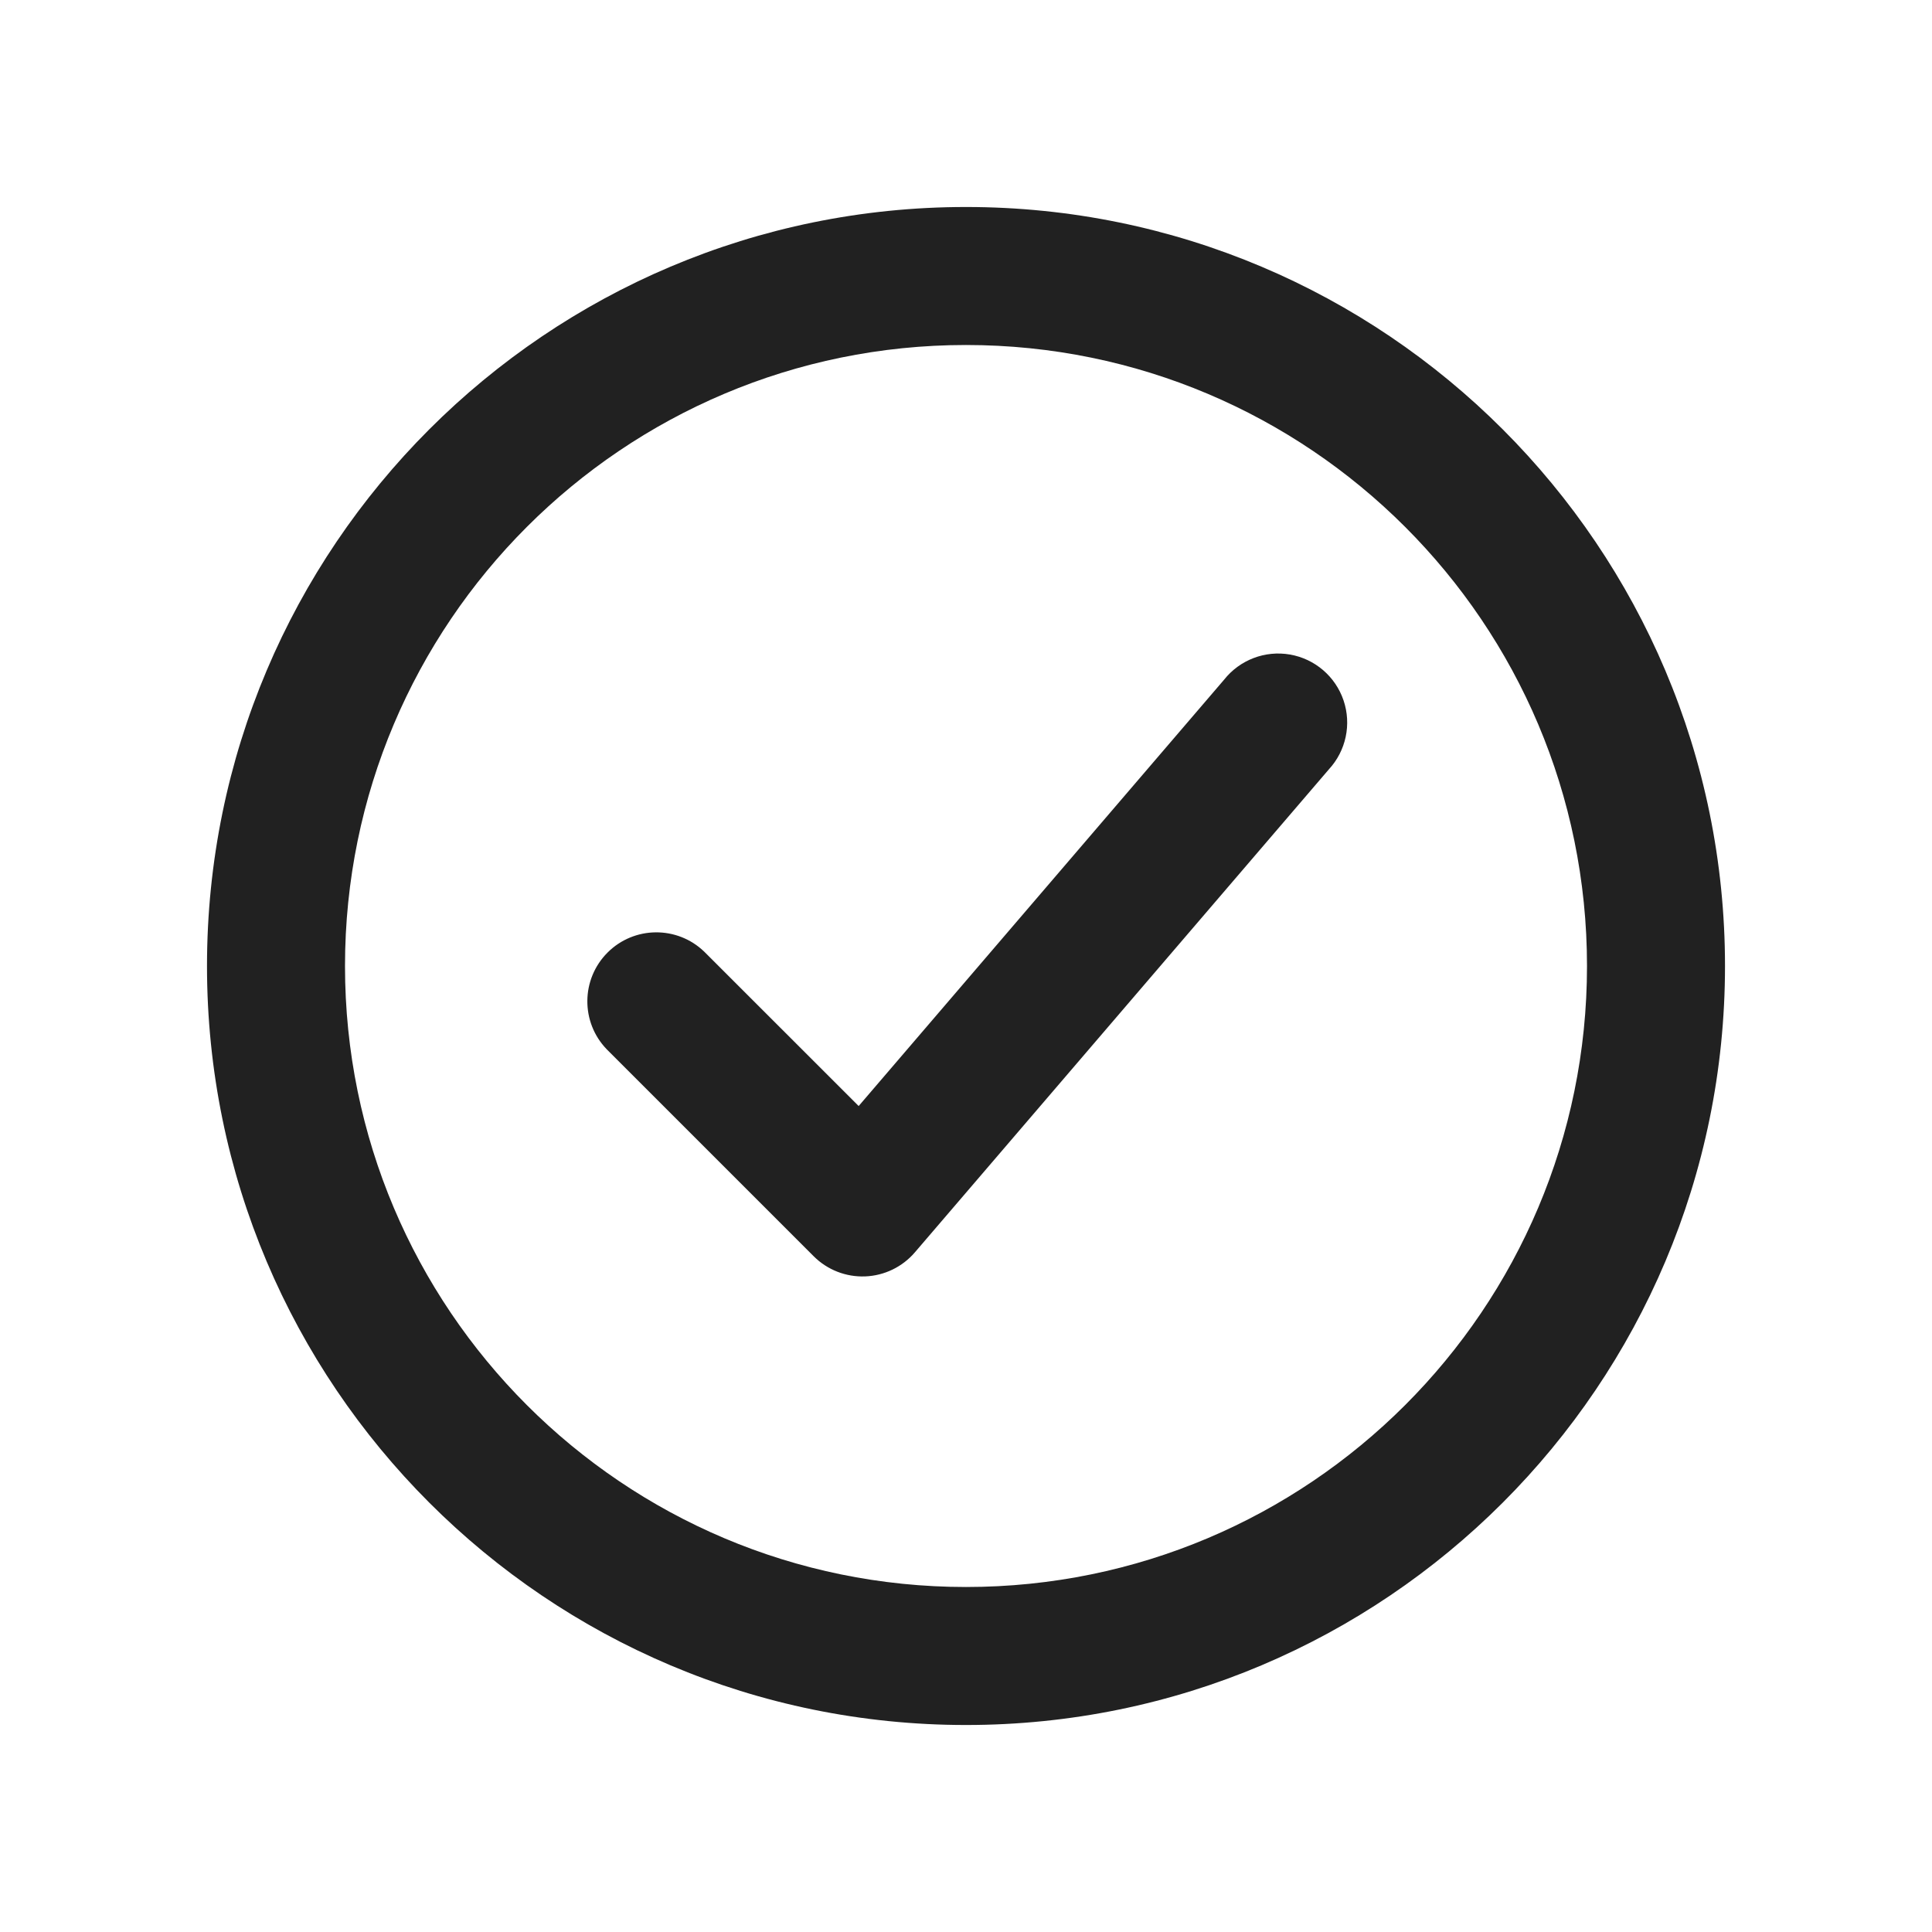
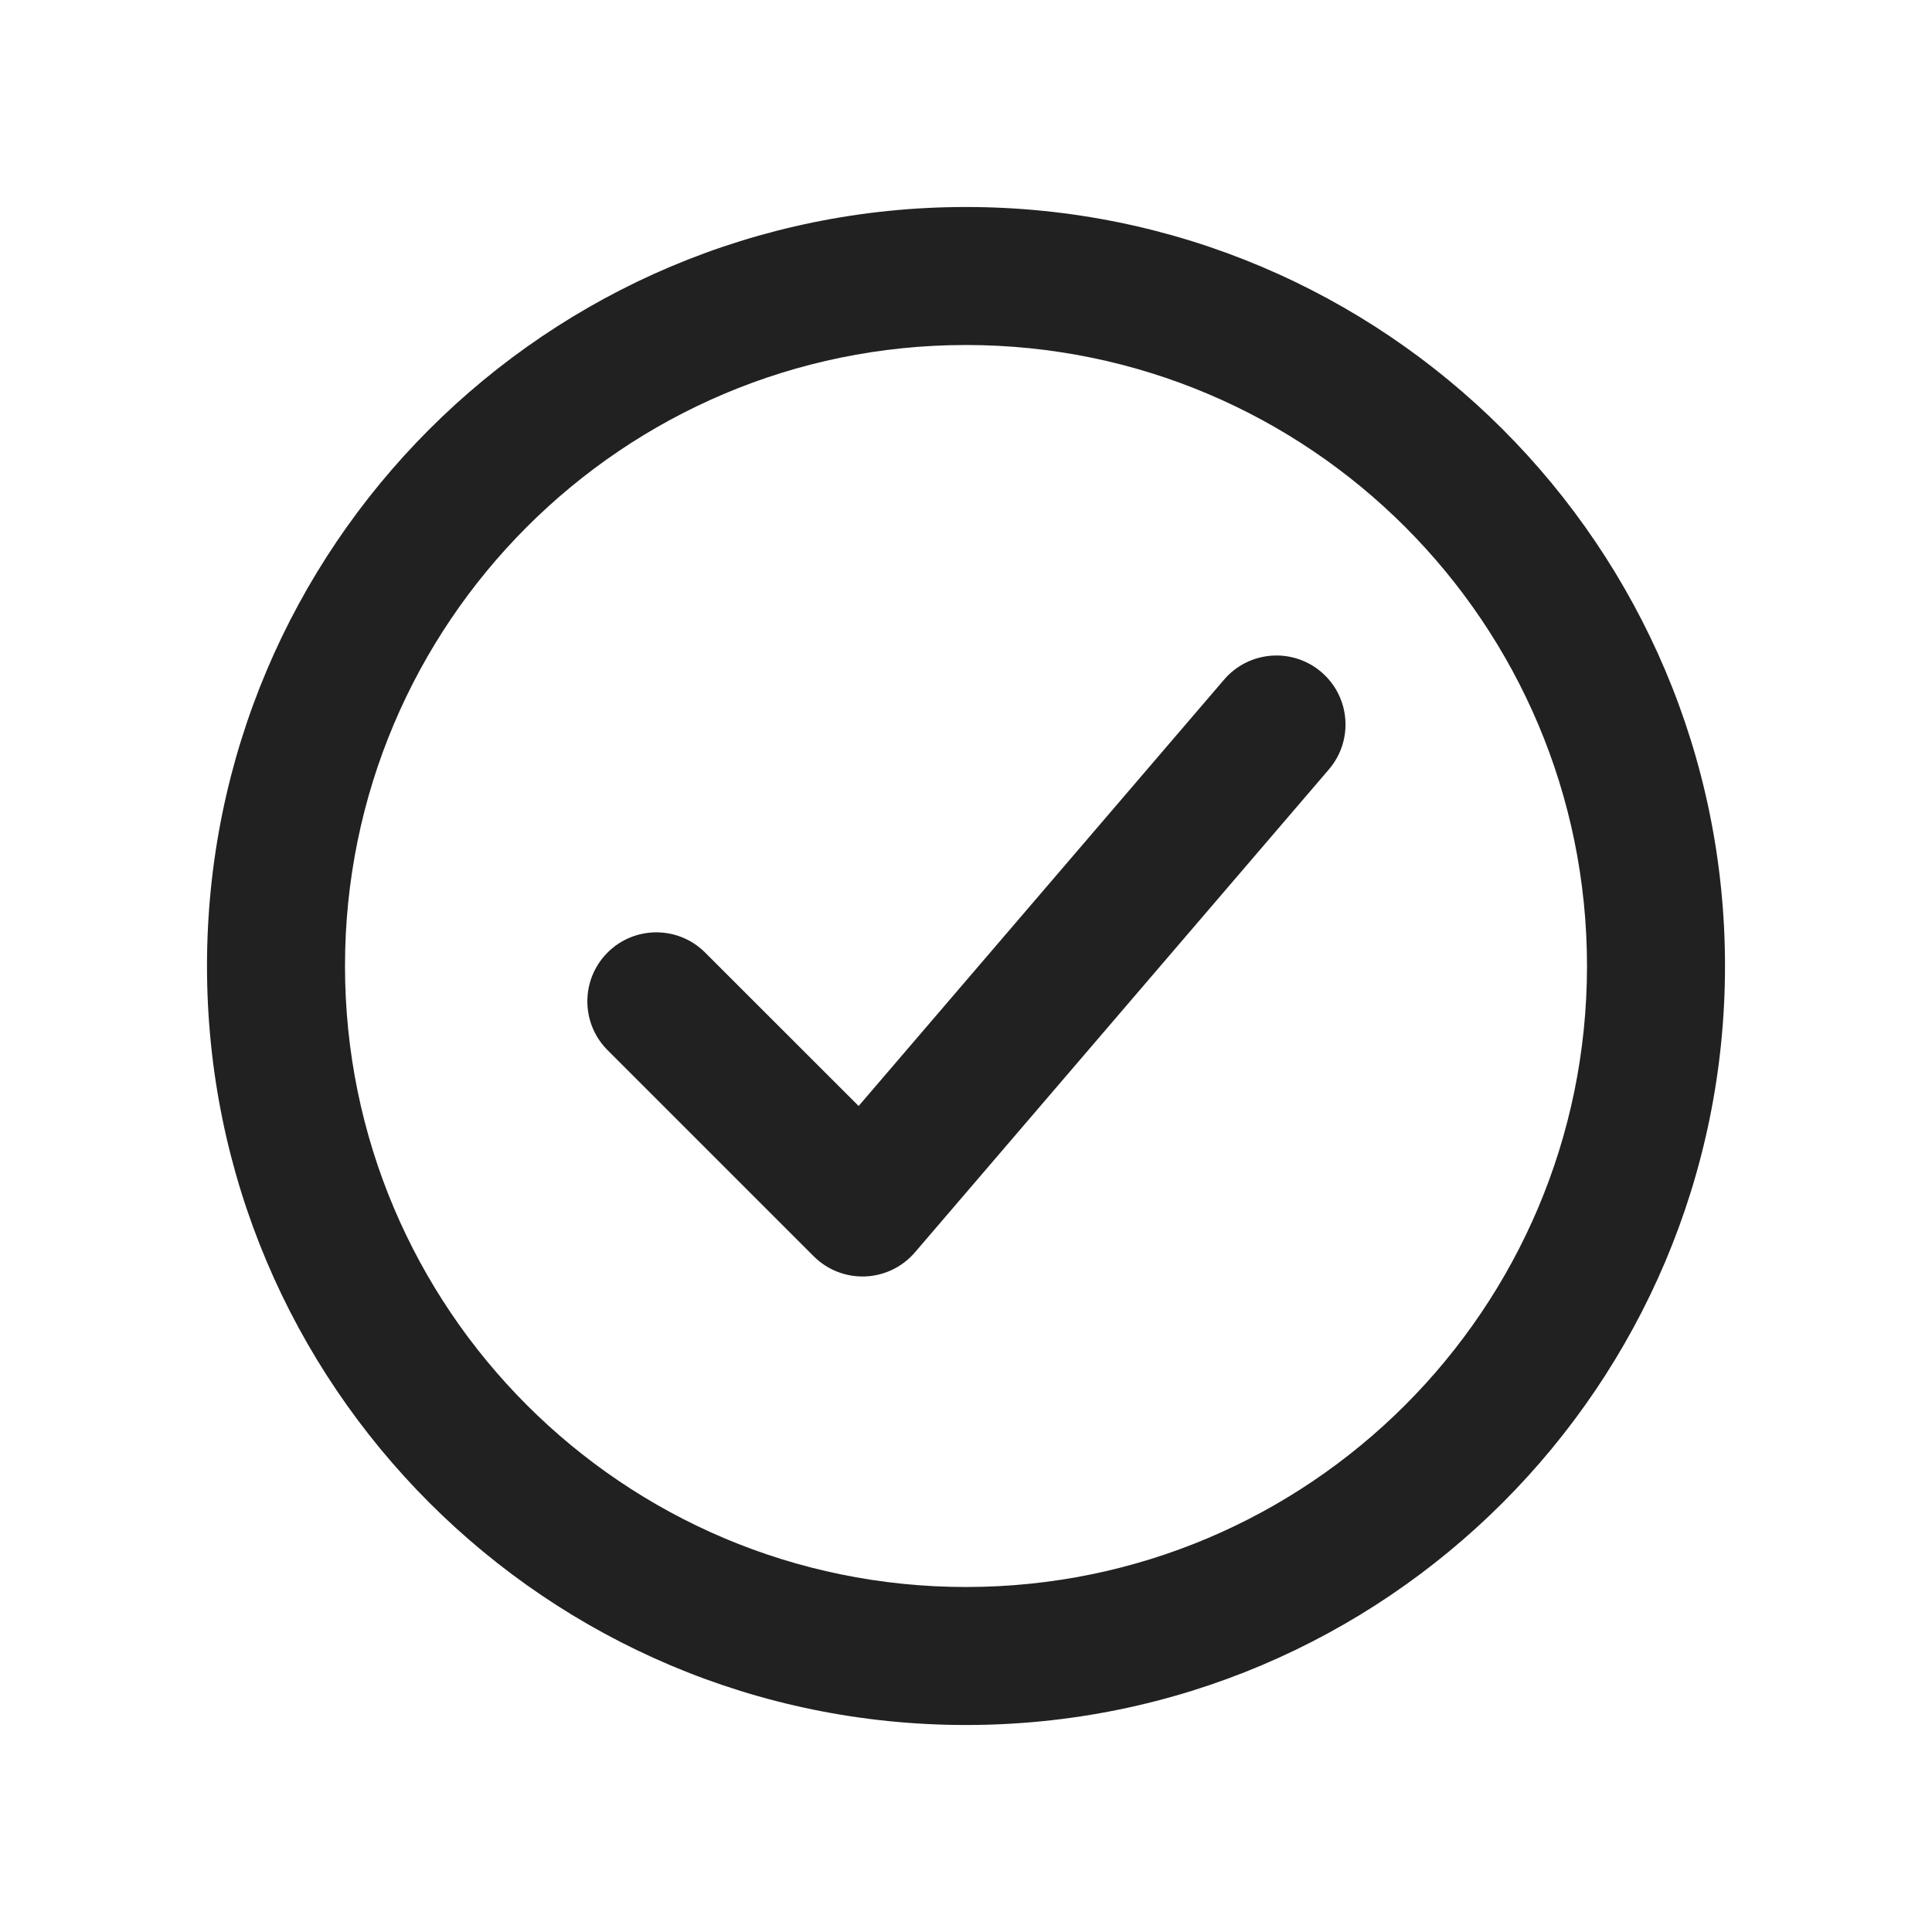
<svg xmlns="http://www.w3.org/2000/svg" width="28" height="28">
-   <path fill="#212121" d="M12.444 16.03l5.297-6.18a1 1 0 111.518 1.3l-6 7a1 1 0 01-1.466.057l-3-3a1 1 0 011.414-1.414l2.237 2.236zM14 23a9 9 0 100-18 9 9 0 000 18zm0 2C7.925 25 3 20.075 3 14S7.925 3 14 3s11 4.925 11 11-4.925 11-11 11z" />
+   <path fill="#212121" d="M14 3c6.075 0 11 4.925 11 11s-4.925 11-11 11S3 20.075 3 14 7.925 3 14 3zm0 2a9 9 0 100 18 9 9 0 000-18zm5.15 4.74a1 1 0 01.11 1.41l-6 7a1 1 0 01-1.467.057l-3-3a1 1 0 011.414-1.414l2.237 2.236 5.297-6.18a1 1 0 011.41-.108z" />
</svg>
